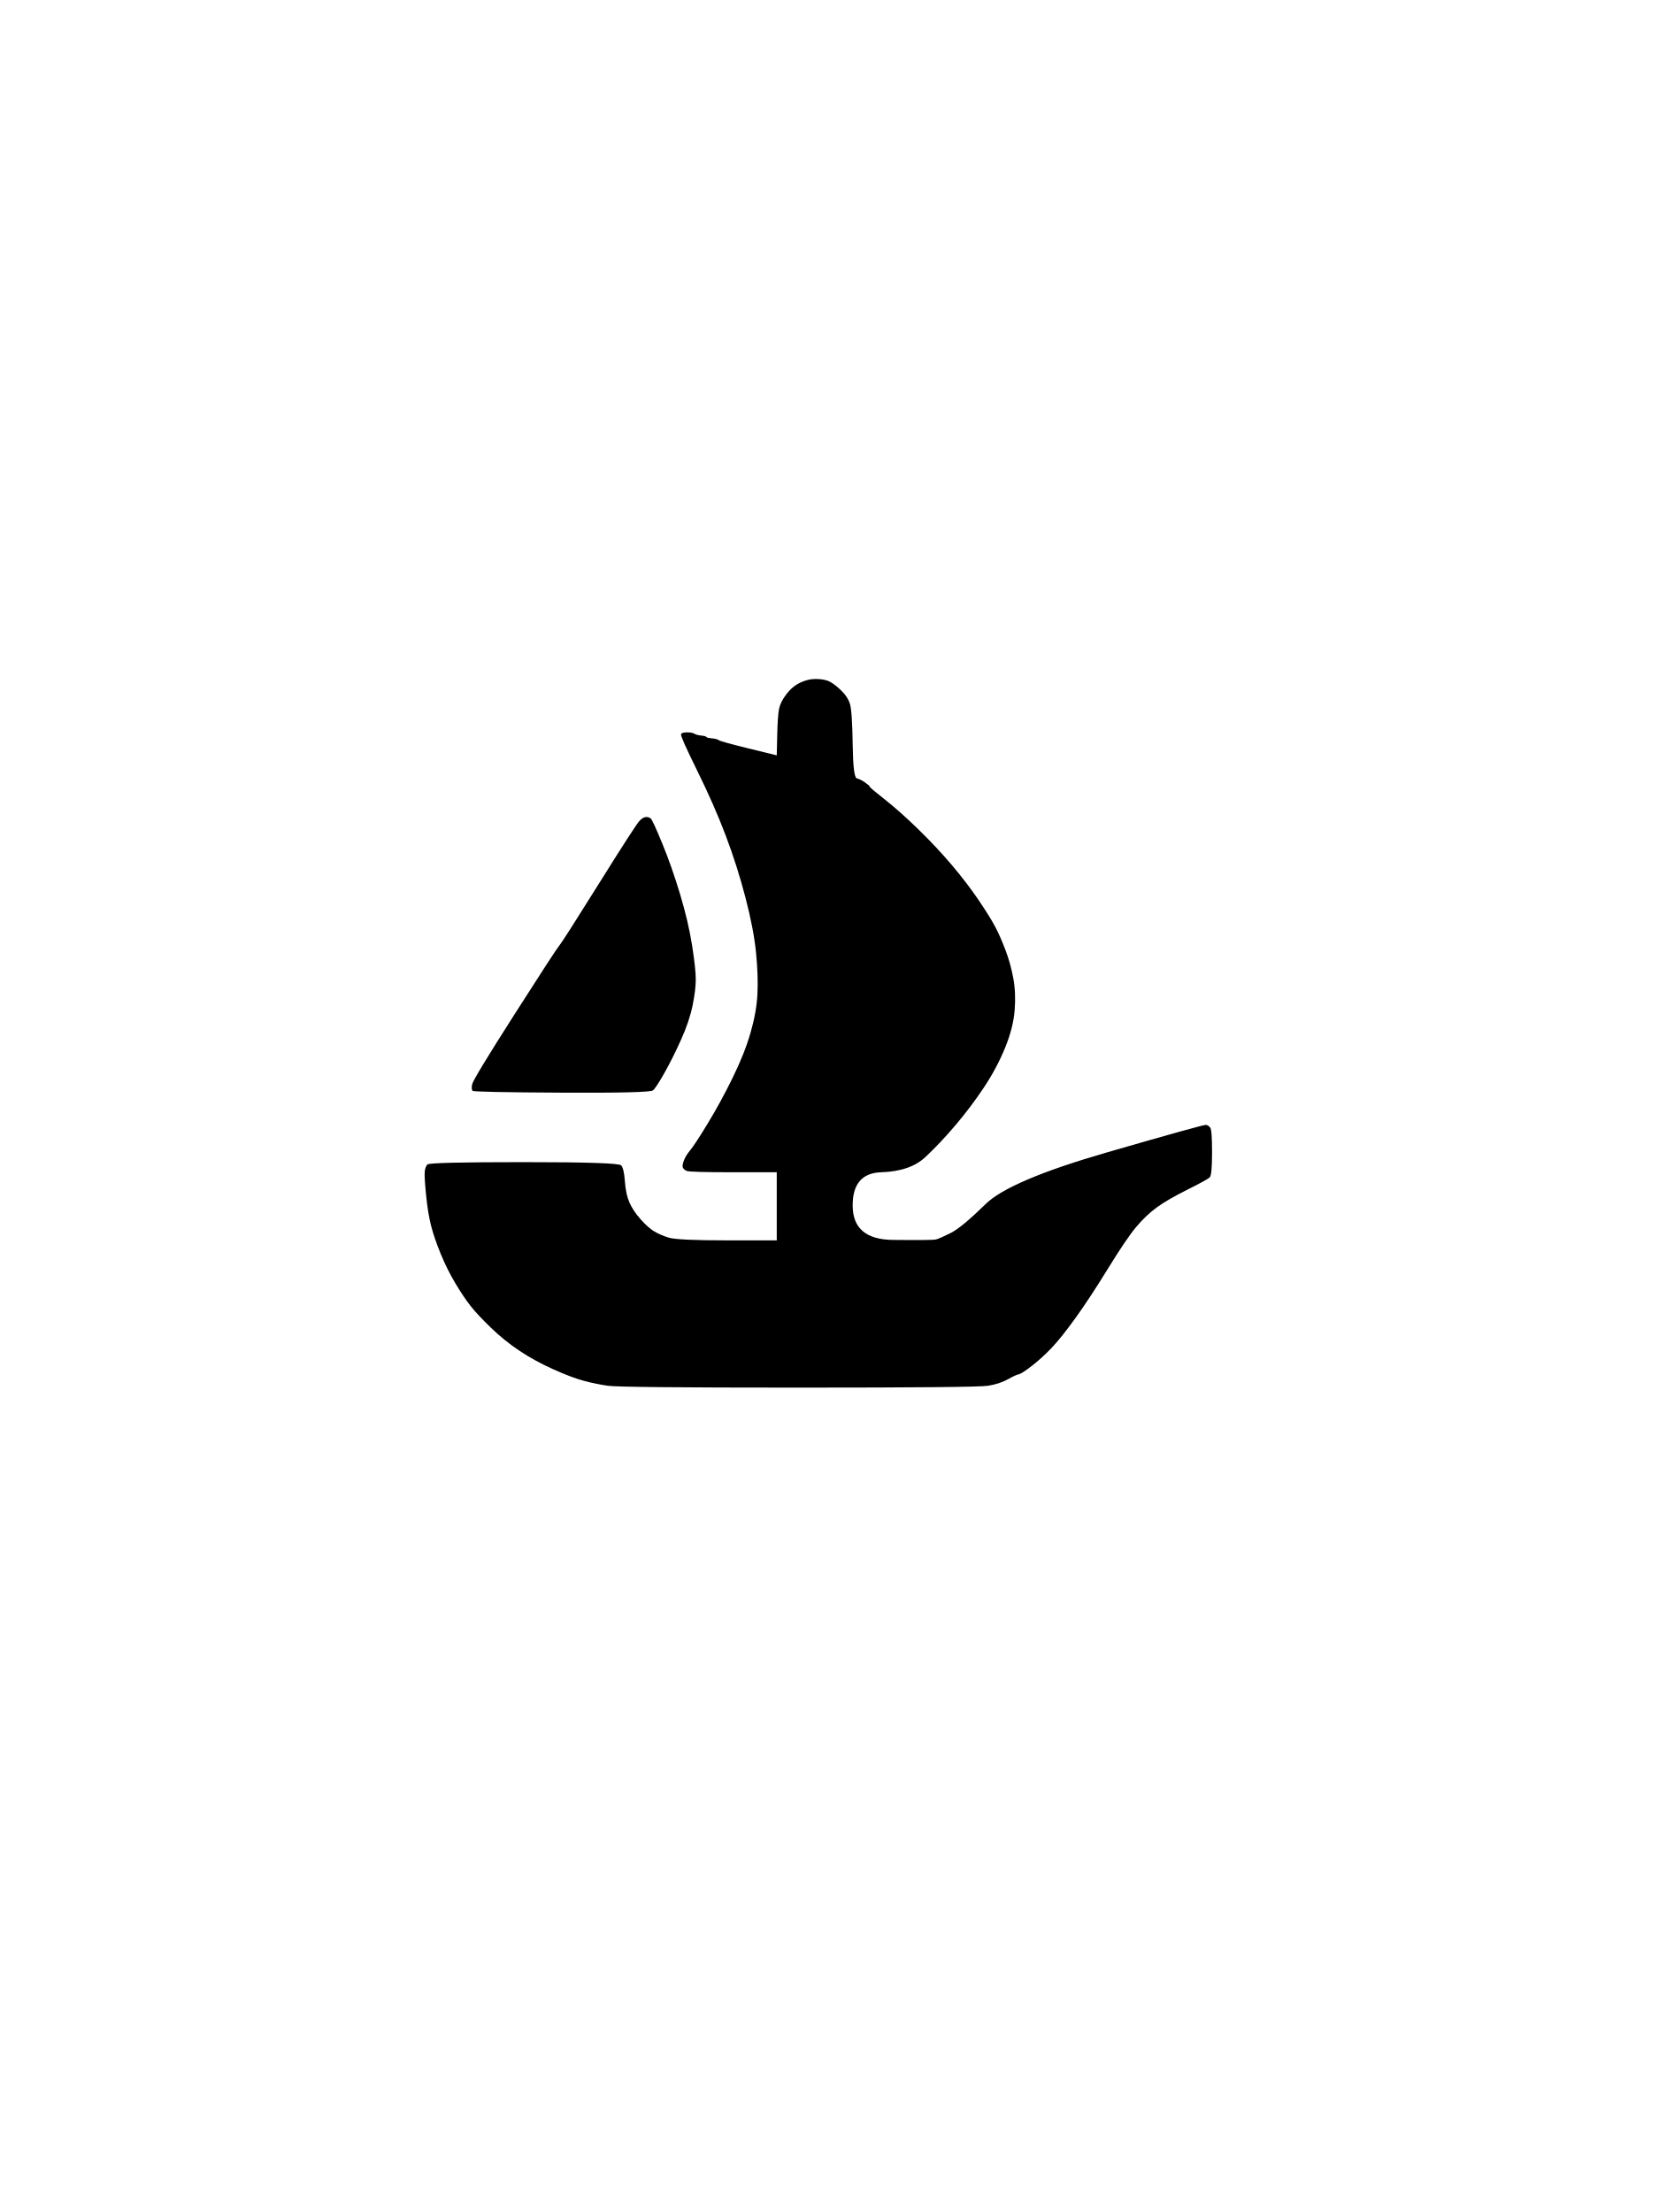
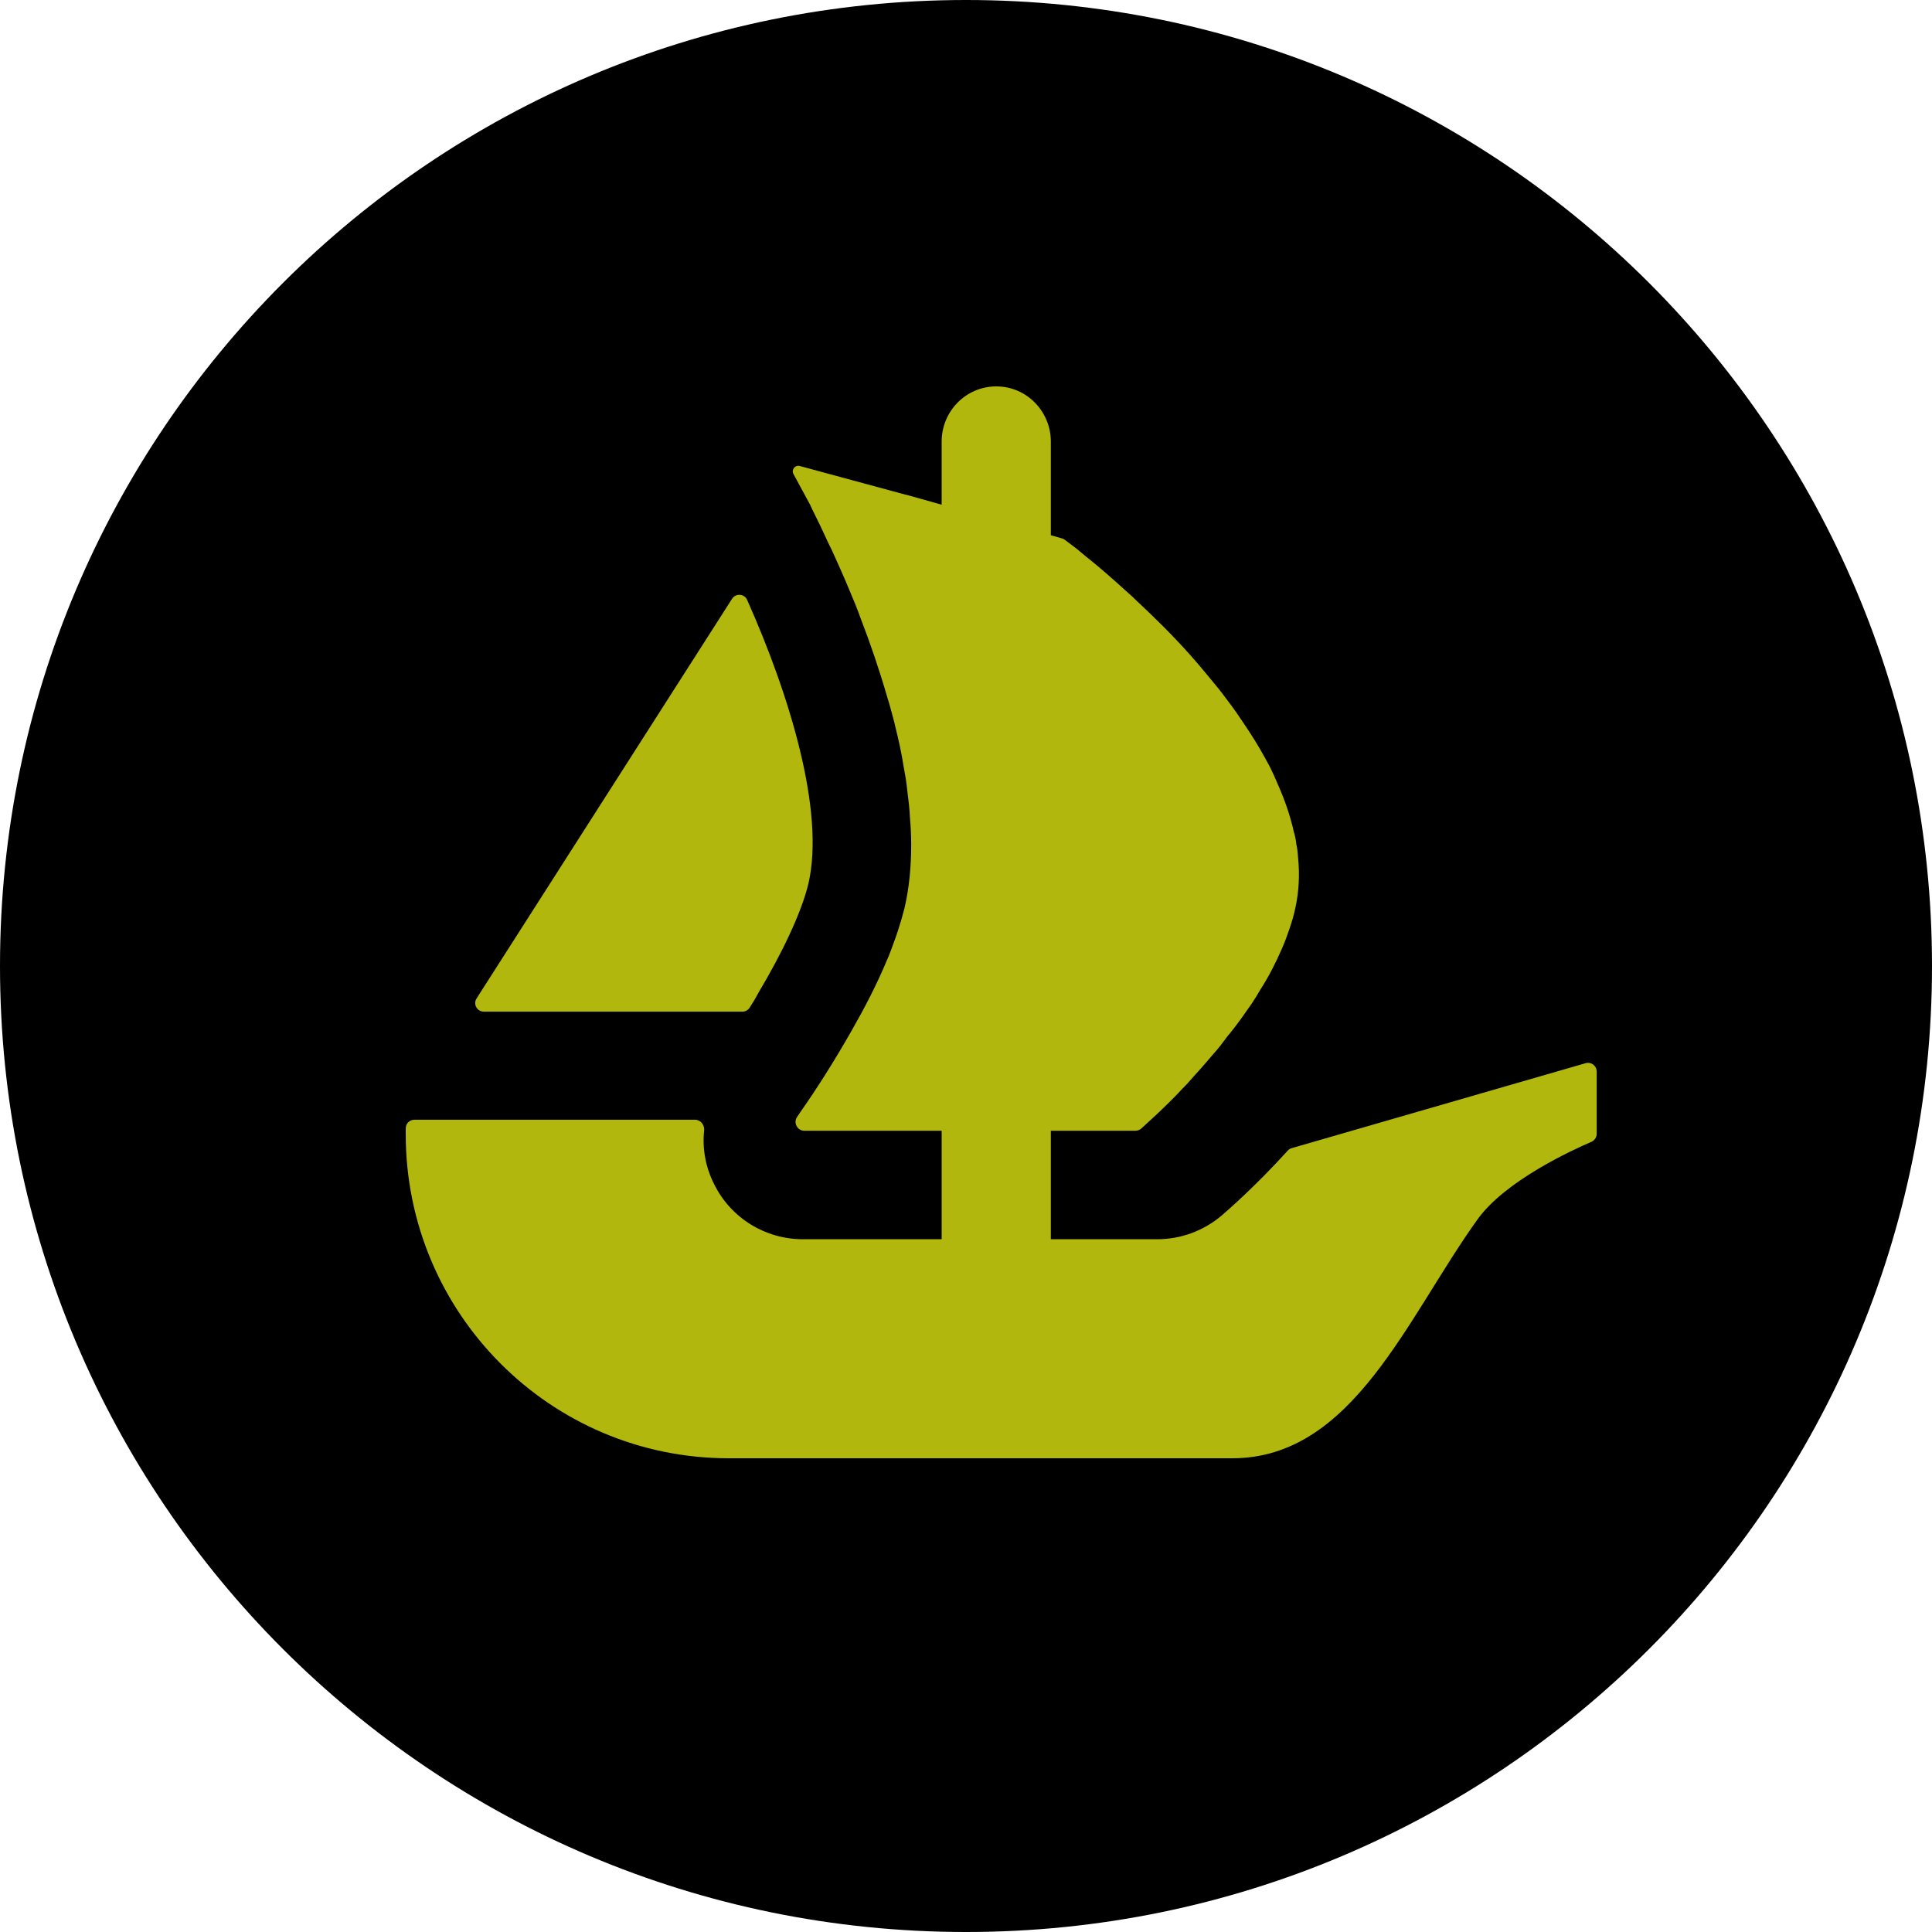
- <svg xmlns="http://www.w3.org/2000/svg" xmlns:ns1="http://vectornator.io" height="100%" stroke-miterlimit="10" style="fill-rule:nonzero;clip-rule:evenodd;stroke-linecap:round;stroke-linejoin:round;" version="1.1" viewBox="0 0 3024 4032" width="100%" xml:space="preserve">
-   <defs />
-   <g id="Ebene-1" ns1:layerName="Ebene 1">
-     <path d="M1458.63 1244.33C1449.12 1248.8 1440.73 1255.79 1433.46 1265.3C1426.19 1274.8 1421.72 1283.75 1420.04 1292.14C1418.37 1300.53 1417.25 1316.74 1416.69 1340.79C1416.41 1352.81 1416.13 1364.83 1415.85 1376.85C1398.79 1372.66 1381.74 1368.47 1364.68 1364.27C1330.57 1355.89 1312.4 1350.85 1310.16 1349.17C1307.93 1347.5 1303.73 1346.38 1297.58 1345.82C1291.43 1345.26 1288.08 1344.42 1287.52 1343.3C1286.96 1342.19 1283.88 1341.35 1278.29 1340.79C1272.7 1340.23 1268.51 1339.11 1265.71 1337.43C1262.91 1335.75 1258.44 1334.92 1252.29 1334.92C1246.14 1334.92 1242.5 1336.03 1241.39 1338.27C1240.27 1340.51 1250.05 1362.6 1270.74 1404.53C1291.43 1446.47 1308.77 1485.9 1322.75 1522.8C1336.73 1559.71 1348.75 1597.45 1358.81 1636.04C1368.88 1674.62 1375.31 1708.17 1378.11 1736.69C1380.9 1765.21 1381.74 1790.37 1380.62 1812.18C1379.5 1833.99 1375.31 1857.47 1368.04 1882.63C1360.77 1907.8 1349.87 1935.2 1335.33 1964.83C1320.79 1994.47 1305.69 2022.15 1290.03 2047.87C1274.38 2073.6 1263.75 2089.81 1258.16 2096.52C1252.57 2103.23 1248.65 2109.66 1246.42 2115.81C1244.18 2121.97 1243.62 2126.16 1244.74 2128.4C1245.86 2130.63 1248.1 2132.59 1251.45 2134.27C1254.81 2135.94 1283.04 2136.78 1336.17 2136.78C1362.73 2136.78 1389.29 2136.78 1415.85 2136.78C1415.85 2157.47 1415.85 2178.16 1415.85 2198.85C1415.85 2219.54 1415.85 2240.23 1415.85 2260.92C1385.65 2260.92 1355.46 2260.92 1325.26 2260.92C1264.87 2260.92 1229.36 2259.24 1218.74 2255.89C1208.11 2252.53 1199.17 2248.62 1191.9 2244.15C1184.63 2239.67 1176.52 2232.4 1167.57 2222.34C1158.63 2212.27 1151.92 2202.21 1147.44 2192.14C1142.97 2182.08 1140.17 2169.22 1139.05 2153.56C1137.94 2137.9 1135.7 2128.12 1132.34 2124.2C1128.99 2120.29 1070 2118.33 955.363 2118.33C840.731 2118.33 782.017 2119.73 779.221 2122.52C776.425 2125.32 774.747 2129.79 774.188 2135.94C773.629 2142.1 774.468 2156.35 776.704 2178.72C778.941 2201.09 782.017 2219.82 785.931 2234.92C789.845 2250.02 795.717 2267.07 803.545 2286.09C811.374 2305.1 820.321 2322.99 830.386 2339.77C840.451 2356.54 849.678 2370.24 858.066 2380.87C866.453 2391.49 878.755 2404.63 894.972 2420.29C911.188 2435.95 928.523 2449.93 946.976 2462.23C965.429 2474.53 985.839 2485.71 1008.21 2495.78C1030.57 2505.84 1049.03 2512.83 1063.57 2516.75C1078.1 2520.66 1092.92 2523.74 1108.02 2525.97C1123.12 2528.21 1238.87 2529.33 1455.27 2529.33C1671.68 2529.33 1786.87 2528.21 1800.85 2525.97C1814.83 2523.74 1826.85 2519.82 1836.91 2514.23C1846.98 2508.64 1853.69 2505.56 1857.05 2505.01C1860.4 2504.45 1868.23 2499.41 1880.53 2489.91C1892.83 2480.4 1904.86 2469.5 1916.6 2457.19C1928.34 2444.89 1942.88 2426.72 1960.21 2402.67C1977.55 2378.63 1997.4 2348.43 2019.77 2312.09C2042.13 2275.74 2059.19 2250.58 2070.93 2236.6C2082.68 2222.62 2094.98 2210.88 2107.84 2201.37C2120.7 2191.86 2139.43 2180.96 2164.04 2168.66C2188.64 2156.35 2202.34 2148.81 2205.14 2146.01C2207.93 2143.21 2209.33 2128.12 2209.33 2100.72C2209.33 2073.32 2208.21 2058.22 2205.97 2055.42C2203.74 2052.63 2201.22 2050.95 2198.43 2050.39C2195.63 2049.83 2135.24 2066.61 2017.25 2100.72C1899.26 2134.83 1825.73 2166.14 1796.65 2194.66C1767.58 2223.18 1746.33 2240.79 1732.91 2247.5C1719.49 2254.21 1710.54 2258.13 1706.07 2259.24C1701.59 2260.36 1675.31 2260.64 1627.22 2260.08C1579.13 2259.52 1554.81 2239.11 1554.25 2198.85C1553.69 2158.59 1571.02 2137.9 1606.25 2136.78C1641.48 2135.67 1668.32 2126.44 1686.77 2109.1C1705.23 2091.77 1723.68 2072.2 1742.13 2050.39C1760.59 2028.58 1777.64 2005.93 1793.3 1982.45C1808.96 1958.96 1821.82 1934.92 1831.88 1910.31C1841.95 1885.71 1847.82 1862.78 1849.5 1841.54C1851.17 1820.29 1850.33 1800.71 1846.98 1782.82C1843.62 1764.93 1838.87 1747.87 1832.72 1731.66C1826.57 1715.44 1820.42 1701.46 1814.27 1689.72C1808.12 1677.97 1798.05 1661.76 1784.07 1641.07C1770.09 1620.38 1753.88 1599.13 1735.42 1577.32C1716.97 1555.51 1696.56 1533.71 1674.19 1511.9C1651.83 1490.09 1631.41 1471.92 1612.96 1457.38C1594.51 1442.84 1585.28 1435.01 1585.28 1433.89C1585.28 1432.77 1582.49 1430.26 1576.89 1426.34C1571.3 1422.43 1566.27 1419.91 1561.8 1418.79C1557.32 1417.67 1554.81 1396.98 1554.25 1356.72C1553.69 1316.46 1552.01 1291.86 1549.22 1282.91C1546.42 1273.96 1540.55 1265.3 1531.6 1256.91C1522.65 1248.52 1515.1 1243.21 1508.95 1240.97C1502.8 1238.74 1495.25 1237.62 1486.31 1237.62C1477.36 1237.62 1468.13 1239.85 1458.63 1244.33ZM1165.9 1495.96C1161.42 1500.43 1136.82 1538.46 1092.08 1610.03C1047.35 1681.61 1023.02 1719.63 1019.11 1724.11C1015.2 1728.58 988.075 1770.24 937.749 1849.08C887.423 1927.93 861.7 1970.43 860.582 1976.58C859.463 1982.73 859.743 1986.64 861.421 1988.32C863.098 1990 917.339 1991.12 1024.14 1991.68C1130.95 1992.23 1186.31 1990.84 1190.22 1987.48C1194.13 1984.13 1201.12 1973.5 1211.19 1955.61C1221.25 1937.71 1231.32 1917.58 1241.39 1895.22C1251.45 1872.85 1258.44 1852.16 1262.35 1833.15C1266.27 1814.14 1268.23 1798.2 1268.23 1785.34C1268.23 1772.48 1265.99 1751.79 1261.52 1723.27C1257.04 1694.75 1249.77 1663.72 1239.71 1630.16C1229.64 1596.61 1218.74 1565.58 1207 1537.06C1195.25 1508.54 1188.26 1493.44 1186.03 1491.77C1183.79 1490.09 1180.99 1489.25 1177.64 1489.25C1174.28 1489.25 1170.37 1491.49 1165.9 1495.96Z" fill="#000000" fill-rule="nonzero" opacity="1" stroke="none" />
-   </g>
+ <svg xmlns="http://www.w3.org/2000/svg" width="90" height="90" viewBox="0 0 90 90" fill="black">
+   <path d="M90 45C90 69.851 69.851 90 45 90C20.149 90 0 69.851 0 45C0 20.149 20.149 0 45 0C69.857 0 90 20.149 90 45Z" fill="black" />
+   <path d="M22.201 46.512L22.395 46.207L34.102 27.894C34.273 27.626 34.675 27.654 34.804 27.945C36.76 32.328 38.447 37.779 37.657 41.172C37.319 42.568 36.395 44.459 35.354 46.207C35.22 46.461 35.072 46.711 34.915 46.951C34.841 47.062 34.716 47.127 34.582 47.127H22.543C22.22 47.127 22.03 46.776 22.201 46.512Z" fill="#b1b70d" />
+   <path d="M74.38 49.915V52.814C74.38 52.98 74.278 53.128 74.13 53.193C73.224 53.581 70.122 55.005 68.832 56.799C65.54 61.381 63.025 67.932 57.403 67.932H33.949C25.636 67.932 18.9 61.173 18.9 52.832V52.564C18.9 52.342 19.08 52.162 19.302 52.162H32.377C32.636 52.162 32.825 52.402 32.802 52.657C32.71 53.507 32.867 54.376 33.269 55.167C34.046 56.743 35.655 57.728 37.393 57.728H43.866V52.675H37.467C37.139 52.675 36.945 52.296 37.134 52.028C37.204 51.921 37.282 51.81 37.366 51.686C37.971 50.826 38.836 49.489 39.696 47.968C40.283 46.942 40.852 45.846 41.309 44.746C41.402 44.547 41.476 44.344 41.55 44.145C41.675 43.794 41.804 43.465 41.896 43.137C41.989 42.86 42.063 42.568 42.137 42.296C42.354 41.362 42.447 40.372 42.447 39.346C42.447 38.944 42.428 38.523 42.391 38.121C42.373 37.681 42.317 37.242 42.262 36.803C42.225 36.415 42.155 36.031 42.081 35.629C41.989 35.042 41.859 34.459 41.712 33.872L41.661 33.65C41.55 33.248 41.457 32.864 41.328 32.462C40.962 31.2 40.542 29.97 40.098 28.819C39.936 28.361 39.751 27.922 39.566 27.483C39.294 26.821 39.016 26.22 38.762 25.652C38.632 25.393 38.521 25.157 38.41 24.916C38.286 24.644 38.156 24.371 38.027 24.112C37.934 23.913 37.828 23.728 37.754 23.543L36.963 22.082C36.852 21.884 37.037 21.648 37.255 21.708L42.202 23.049H42.215C42.225 23.049 42.229 23.053 42.234 23.053L42.886 23.234L43.602 23.437L43.866 23.511V20.571C43.866 19.151 45.003 18 46.409 18C47.112 18 47.75 18.287 48.207 18.754C48.665 19.221 48.952 19.859 48.952 20.571V24.935L49.479 25.083C49.52 25.097 49.562 25.115 49.599 25.143C49.728 25.24 49.913 25.384 50.149 25.559C50.334 25.707 50.533 25.887 50.773 26.072C51.249 26.456 51.818 26.951 52.442 27.519C52.609 27.663 52.77 27.811 52.919 27.959C53.723 28.708 54.624 29.586 55.484 30.557C55.725 30.83 55.961 31.107 56.201 31.398C56.441 31.694 56.696 31.986 56.918 32.277C57.209 32.665 57.523 33.067 57.796 33.488C57.925 33.687 58.074 33.89 58.198 34.089C58.55 34.621 58.859 35.171 59.155 35.721C59.28 35.975 59.41 36.253 59.521 36.526C59.849 37.261 60.108 38.01 60.274 38.759C60.325 38.921 60.362 39.096 60.38 39.254V39.29C60.436 39.512 60.455 39.748 60.473 39.989C60.547 40.756 60.51 41.523 60.343 42.296C60.274 42.624 60.182 42.934 60.071 43.262C59.96 43.576 59.849 43.904 59.706 44.214C59.428 44.857 59.1 45.5 58.712 46.101C58.587 46.322 58.439 46.558 58.291 46.78C58.129 47.016 57.962 47.238 57.815 47.455C57.611 47.733 57.394 48.024 57.172 48.283C56.973 48.556 56.77 48.828 56.548 49.069C56.238 49.434 55.942 49.781 55.632 50.114C55.447 50.331 55.249 50.553 55.045 50.752C54.846 50.974 54.643 51.172 54.458 51.357C54.148 51.667 53.889 51.907 53.672 52.106L53.163 52.573C53.09 52.638 52.992 52.675 52.891 52.675H48.952V57.728H53.908C55.017 57.728 56.072 57.335 56.922 56.614C57.214 56.36 58.485 55.259 59.988 53.6C60.038 53.544 60.103 53.503 60.177 53.484L73.867 49.526C74.121 49.453 74.38 49.647 74.38 49.915Z" fill="#b1b70d" />
</svg>
